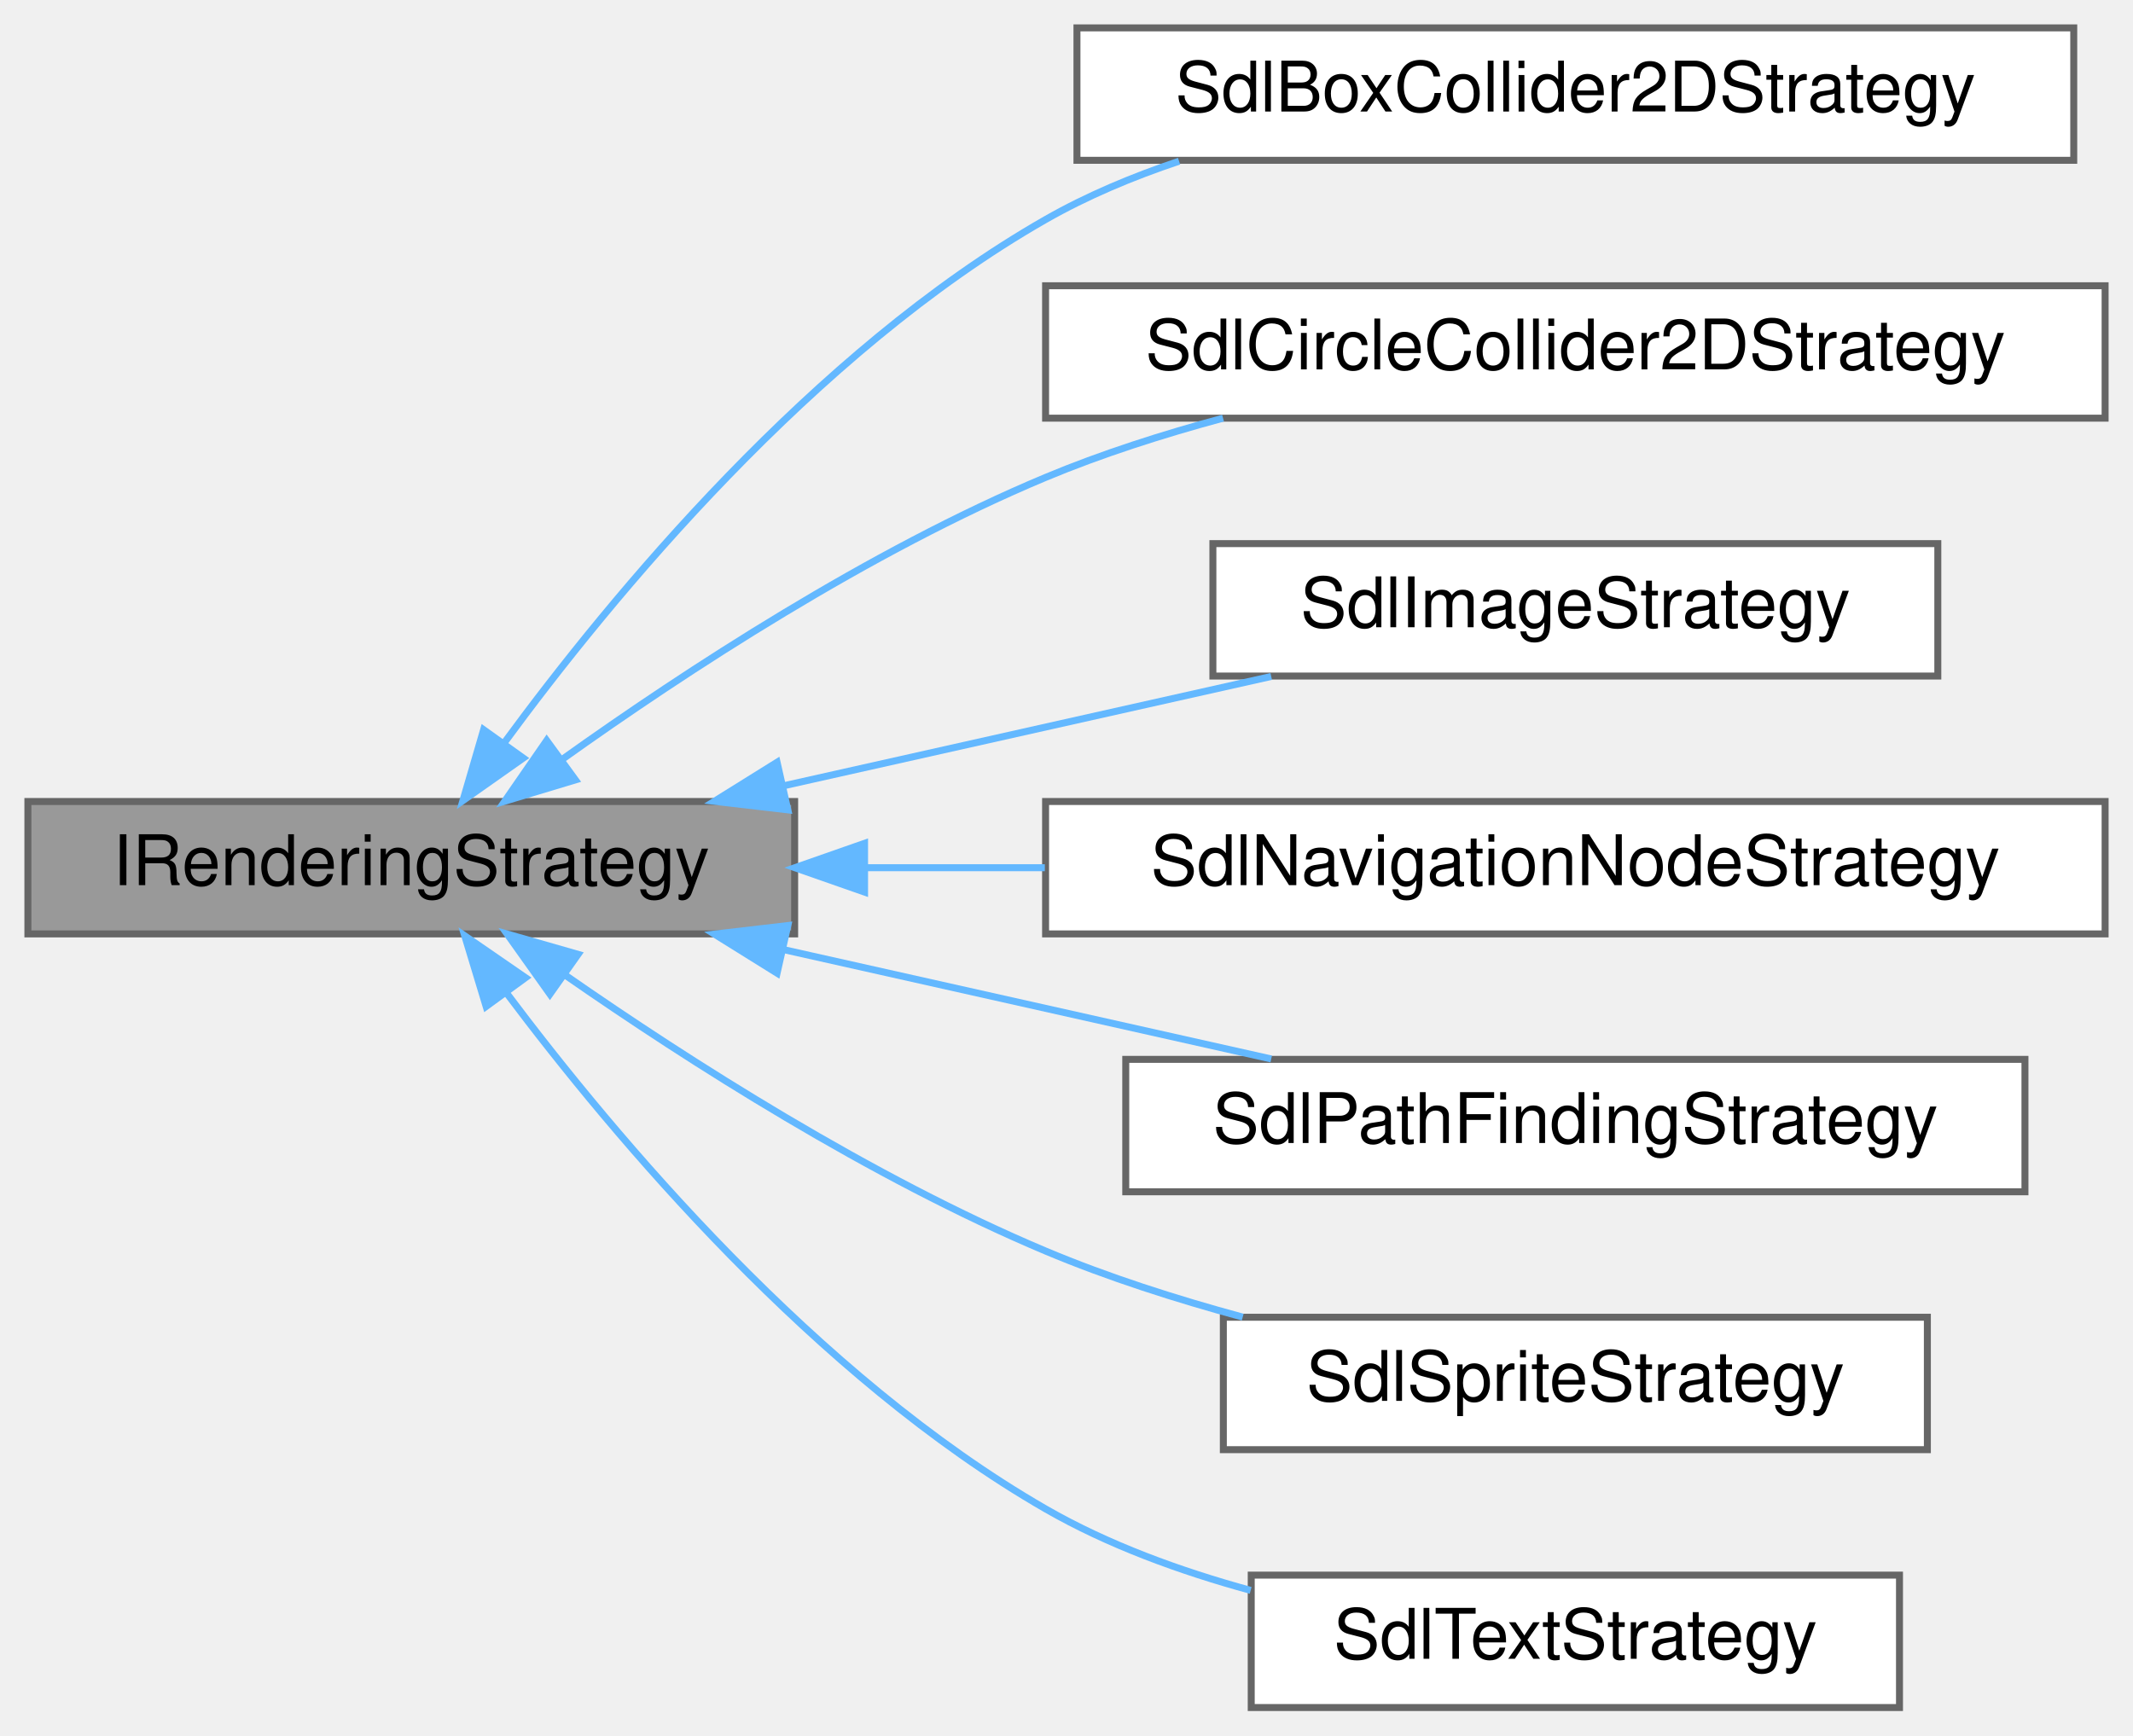
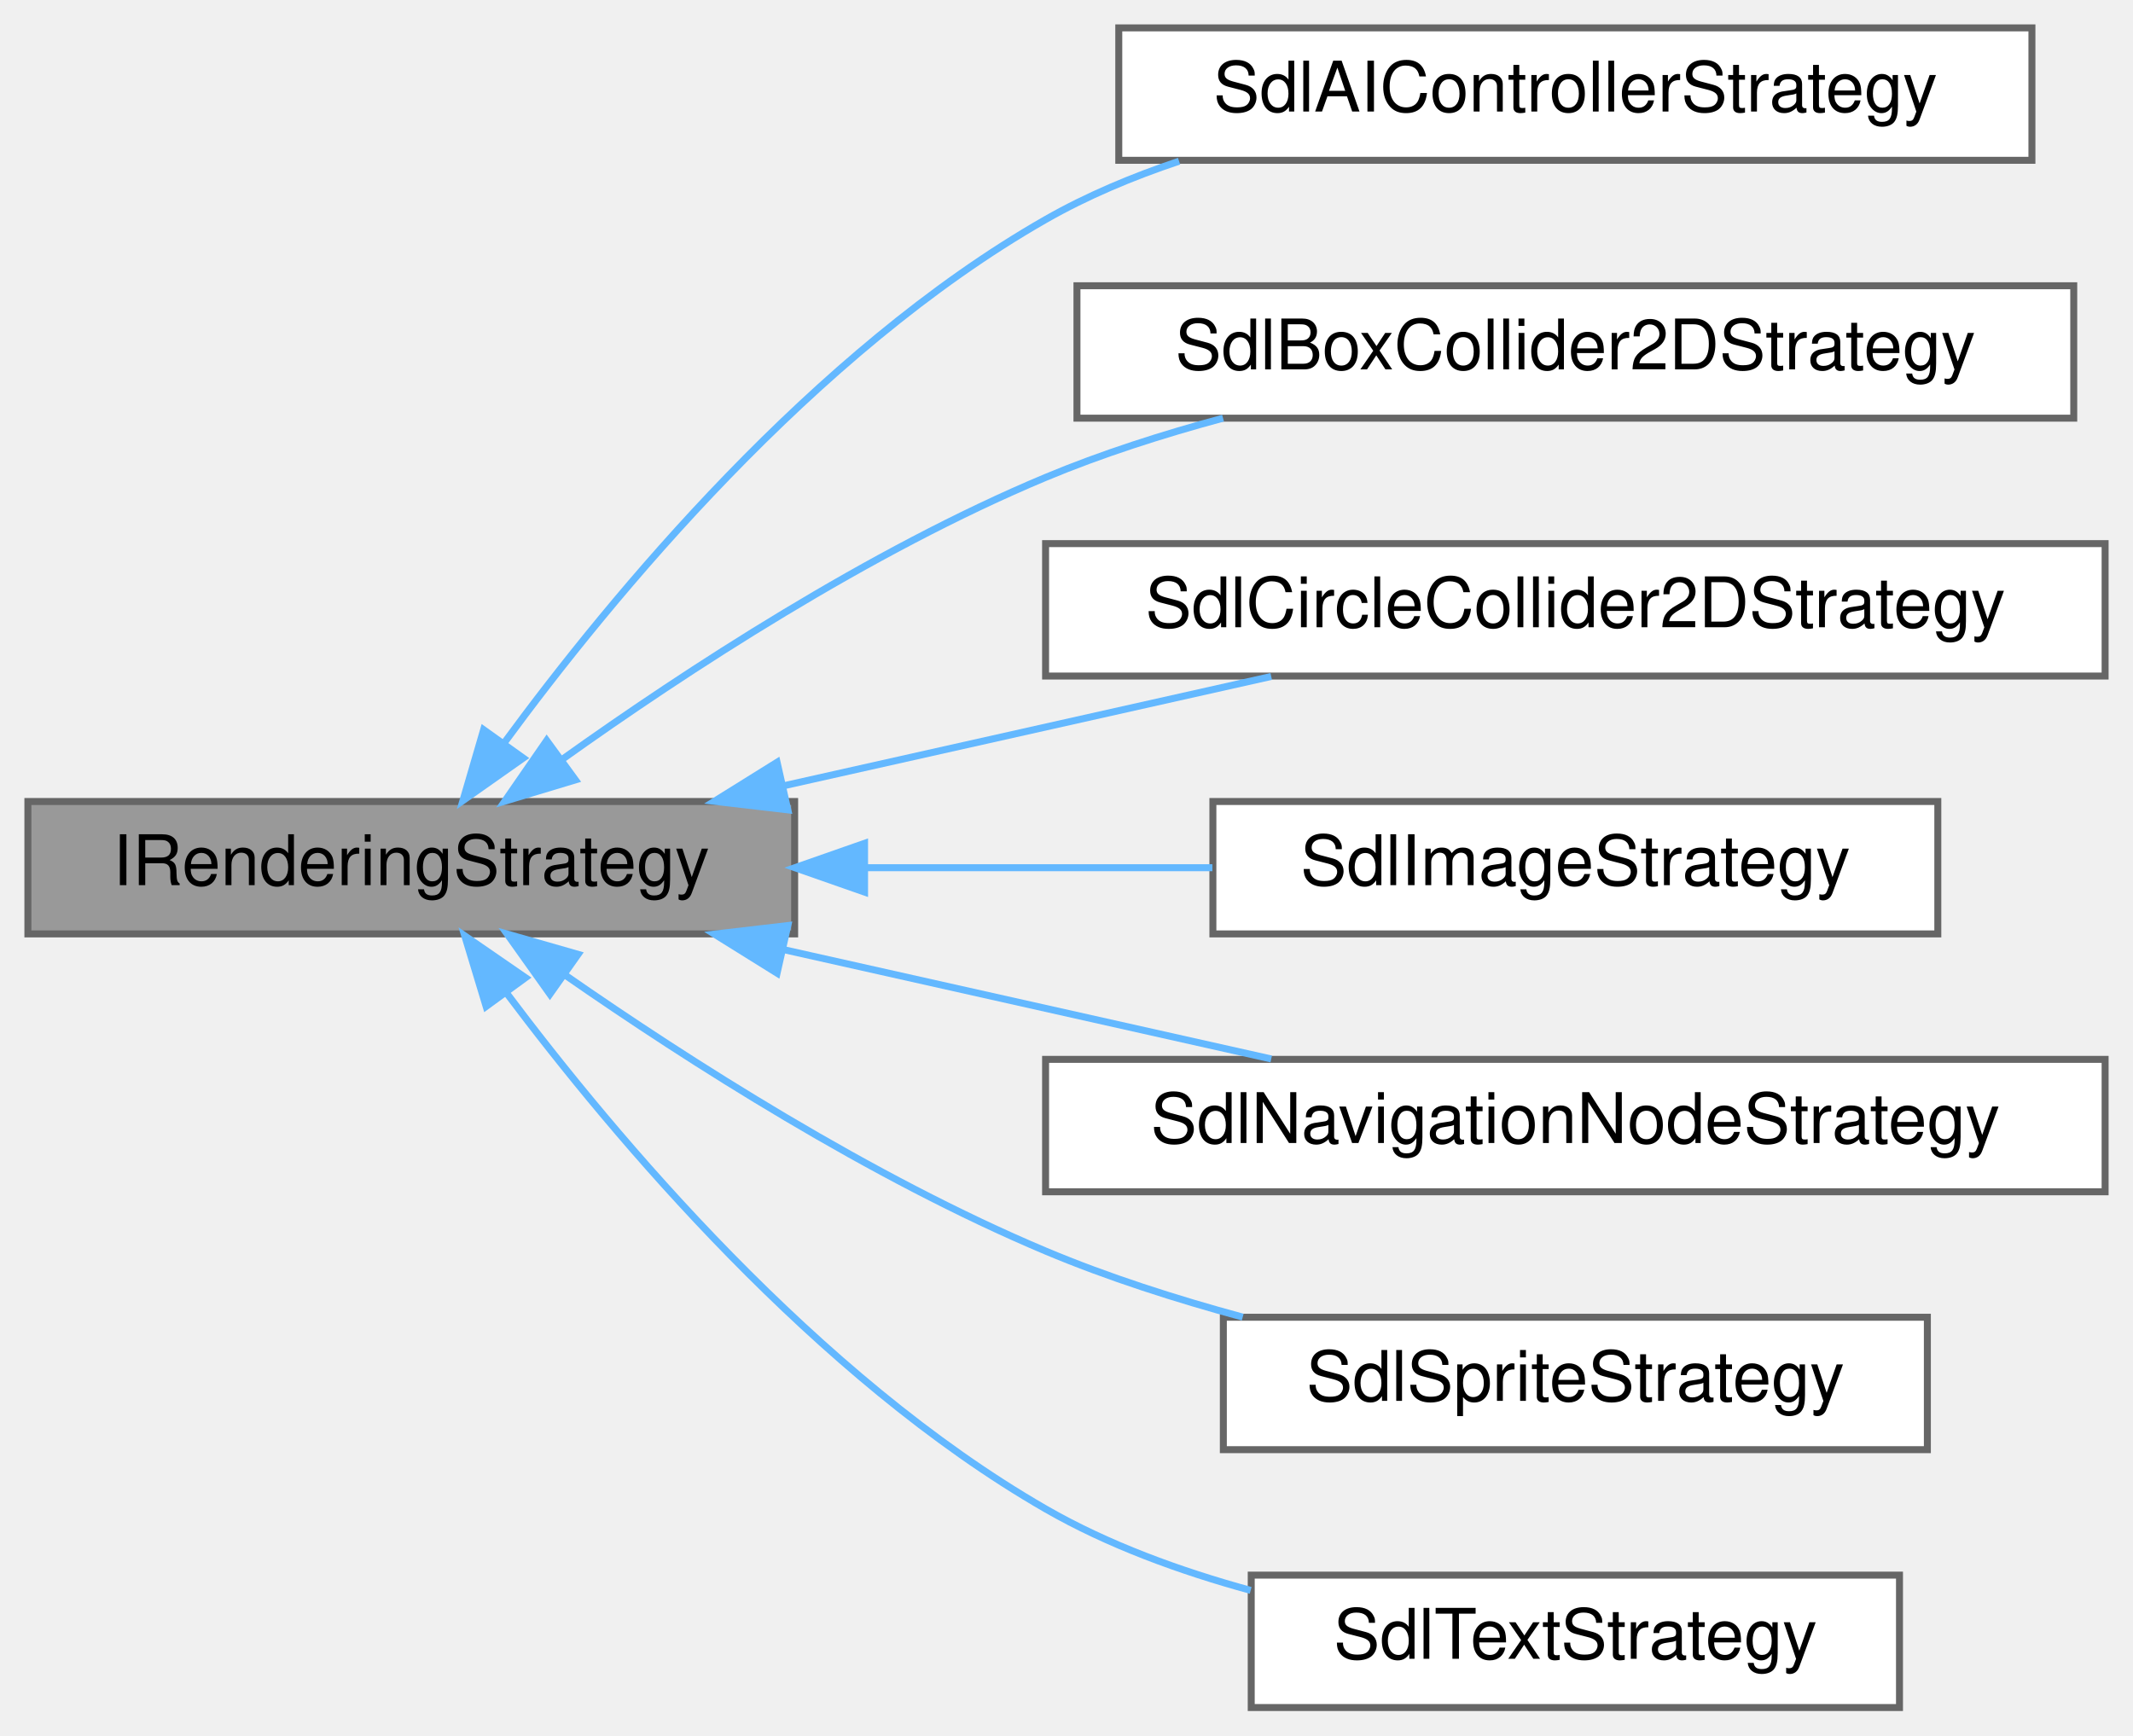
<svg xmlns="http://www.w3.org/2000/svg" xmlns:xlink="http://www.w3.org/1999/xlink" width="306pt" height="249pt" viewBox="0.00 0.00 306.00 249.00">
  <g id="graph0" class="graph" transform="scale(1 1) rotate(0) translate(4 245)">
    <g id="Node000001" class="node">
      <g id="a_Node000001">
        <a xlink:title="Interface for rendering strategies used by renderable components.">
          <polygon fill="#999999" stroke="#666666" points="110,-130 0,-130 0,-111 110,-111 110,-130" />
          <text text-anchor="middle" x="55" y="-118" font-family="Helvetica,sans-Serif" font-size="10.00">IRenderingStrategy</text>
        </a>
      </g>
    </g>
    <g id="Node000002" class="node">
      <g id="a_Node000002">
-         <a xlink:href="class_sdl_box_collider2_d_strategy.html" target="_top" xlink:title="SDL implementation of the box collider 2D rendering strategy.">
-           <polygon fill="white" stroke="#666666" points="293.5,-241 150.5,-241 150.5,-222 293.5,-222 293.5,-241" />
-           <text text-anchor="middle" x="222" y="-229" font-family="Helvetica,sans-Serif" font-size="10.00">SdlBoxCollider2DStrategy</text>
+         <a xlink:href="class_sdl_a_i_controller_strategy.html" target="_top" xlink:title="SDL implementation of the AIController rendering strategy.">
+           <polygon fill="white" stroke="#666666" points="287.5,-241 156.5,-241 156.5,-222 287.5,-222 287.5,-241" />
+           <text text-anchor="middle" x="222" y="-229" font-family="Helvetica,sans-Serif" font-size="10.00">SdlAIControllerStrategy</text>
        </a>
      </g>
    </g>
    <g id="edge1_Node000001_Node000002" class="edge">
      <g id="a_edge1_Node000001_Node000002">
        <a xlink:title=" ">
          <path fill="none" stroke="#63b8ff" d="M68.24,-138.29C83.81,-159.51 112.71,-194.5 146,-213.5 151.93,-216.89 158.48,-219.64 165.15,-221.87" />
          <polygon fill="#63b8ff" stroke="#63b8ff" points="71.07,-136.23 62.41,-130.13 65.38,-140.3 71.07,-136.23" />
        </a>
      </g>
    </g>
    <g id="Node000003" class="node">
      <g id="a_Node000003">
-         <a xlink:href="class_sdl_circle_collider2_d_strategy.html" target="_top" xlink:title="SDL implementation of the box collider 2D rendering strategy.">
-           <polygon fill="white" stroke="#666666" points="298,-204 146,-204 146,-185 298,-185 298,-204" />
-           <text text-anchor="middle" x="222" y="-192" font-family="Helvetica,sans-Serif" font-size="10.00">SdlCircleCollider2DStrategy</text>
+         <a xlink:href="class_sdl_box_collider2_d_strategy.html" target="_top" xlink:title="SDL implementation of the box collider 2D rendering strategy.">
+           <polygon fill="white" stroke="#666666" points="293.5,-204 150.5,-204 150.5,-185 293.5,-185 293.5,-204" />
+           <text text-anchor="middle" x="222" y="-192" font-family="Helvetica,sans-Serif" font-size="10.00">SdlBoxCollider2DStrategy</text>
        </a>
      </g>
    </g>
    <g id="edge2_Node000001_Node000003" class="edge">
      <g id="a_edge2_Node000001_Node000003">
        <a xlink:title=" ">
          <path fill="none" stroke="#63b8ff" d="M76.76,-136.12C94.36,-148.68 120.7,-165.92 146,-176.5 154.03,-179.86 162.82,-182.67 171.46,-185" />
          <polygon fill="#63b8ff" stroke="#63b8ff" points="78.55,-133.1 68.41,-130.04 74.43,-138.75 78.55,-133.1" />
        </a>
      </g>
    </g>
    <g id="Node000004" class="node">
      <g id="a_Node000004">
-         <a xlink:href="class_sdl_image_strategy.html" target="_top" xlink:title="SDL implementation of the image rendering strategy.">
-           <polygon fill="white" stroke="#666666" points="274,-167 170,-167 170,-148 274,-148 274,-167" />
-           <text text-anchor="middle" x="222" y="-155" font-family="Helvetica,sans-Serif" font-size="10.00">SdlImageStrategy</text>
+         <a xlink:href="class_sdl_circle_collider2_d_strategy.html" target="_top" xlink:title="SDL implementation of the box collider 2D rendering strategy.">
+           <polygon fill="white" stroke="#666666" points="298,-167 146,-167 146,-148 298,-148 298,-167" />
+           <text text-anchor="middle" x="222" y="-155" font-family="Helvetica,sans-Serif" font-size="10.00">SdlCircleCollider2DStrategy</text>
        </a>
      </g>
    </g>
    <g id="edge3_Node000001_Node000004" class="edge">
      <g id="a_edge3_Node000001_Node000004">
        <a xlink:title=" ">
          <path fill="none" stroke="#63b8ff" d="M108.27,-132.22C130.86,-137.29 156.97,-143.14 178.37,-147.94" />
          <polygon fill="#63b8ff" stroke="#63b8ff" points="109.02,-128.8 98.49,-130.03 107.48,-135.63 109.02,-128.8" />
        </a>
      </g>
    </g>
    <g id="Node000005" class="node">
      <g id="a_Node000005">
-         <a xlink:href="class_sdl_navigation_node_strategy.html" target="_top" xlink:title="SDL implementation of the navigation node rendering strategy.">
-           <polygon fill="white" stroke="#666666" points="298,-130 146,-130 146,-111 298,-111 298,-130" />
-           <text text-anchor="middle" x="222" y="-118" font-family="Helvetica,sans-Serif" font-size="10.00">SdlNavigationNodeStrategy</text>
+         <a xlink:href="class_sdl_image_strategy.html" target="_top" xlink:title="SDL implementation of the image rendering strategy.">
+           <polygon fill="white" stroke="#666666" points="274,-130 170,-130 170,-111 274,-111 274,-130" />
+           <text text-anchor="middle" x="222" y="-118" font-family="Helvetica,sans-Serif" font-size="10.00">SdlImageStrategy</text>
        </a>
      </g>
    </g>
    <g id="edge4_Node000001_Node000005" class="edge">
      <g id="a_edge4_Node000001_Node000005">
        <a xlink:title=" ">
-           <path fill="none" stroke="#63b8ff" d="M120.15,-120.5C128.59,-120.5 137.29,-120.5 145.89,-120.5" />
+           <path fill="none" stroke="#63b8ff" d="M120.15,-120.5C136.65,-120.5 154.19,-120.5 169.93,-120.5" />
          <polygon fill="#63b8ff" stroke="#63b8ff" points="120.03,-117 110.03,-120.5 120.03,-124 120.03,-117" />
        </a>
      </g>
    </g>
    <g id="Node000006" class="node">
      <g id="a_Node000006">
-         <a xlink:href="class_sdl_path_finding_strategy.html" target="_top" xlink:title="SDL implementation of the pathfinding rendering strategy.">
-           <polygon fill="white" stroke="#666666" points="286.5,-93 157.5,-93 157.5,-74 286.5,-74 286.5,-93" />
-           <text text-anchor="middle" x="222" y="-81" font-family="Helvetica,sans-Serif" font-size="10.00">SdlPathFindingStrategy</text>
+         <a xlink:href="class_sdl_navigation_node_strategy.html" target="_top" xlink:title="SDL implementation of the navigation node rendering strategy.">
+           <polygon fill="white" stroke="#666666" points="298,-93 146,-93 146,-74 298,-74 298,-93" />
+           <text text-anchor="middle" x="222" y="-81" font-family="Helvetica,sans-Serif" font-size="10.00">SdlNavigationNodeStrategy</text>
        </a>
      </g>
    </g>
    <g id="edge5_Node000001_Node000006" class="edge">
      <g id="a_edge5_Node000001_Node000006">
        <a xlink:title=" ">
          <path fill="none" stroke="#63b8ff" d="M108.27,-108.78C130.86,-103.71 156.97,-97.86 178.37,-93.06" />
          <polygon fill="#63b8ff" stroke="#63b8ff" points="107.48,-105.37 98.49,-110.97 109.02,-112.2 107.48,-105.37" />
        </a>
      </g>
    </g>
    <g id="Node000007" class="node">
      <g id="a_Node000007">
        <a xlink:href="class_sdl_sprite_strategy.html" target="_top" xlink:title="SDL implementation of the sprite rendering strategy.">
          <polygon fill="white" stroke="#666666" points="272.5,-56 171.5,-56 171.5,-37 272.5,-37 272.5,-56" />
          <text text-anchor="middle" x="222" y="-44" font-family="Helvetica,sans-Serif" font-size="10.00">SdlSpriteStrategy</text>
        </a>
      </g>
    </g>
    <g id="edge6_Node000001_Node000007" class="edge">
      <g id="a_edge6_Node000001_Node000007">
        <a xlink:title=" ">
          <path fill="none" stroke="#63b8ff" d="M77.14,-105.05C94.78,-92.79 120.99,-76.02 146,-65.5 154.91,-61.75 164.75,-58.6 174.28,-56.02" />
          <polygon fill="#63b8ff" stroke="#63b8ff" points="74.89,-102.36 68.75,-110.99 78.93,-108.07 74.89,-102.36" />
        </a>
      </g>
    </g>
    <g id="Node000008" class="node">
      <g id="a_Node000008">
        <a xlink:href="class_sdl_text_strategy.html" target="_top" xlink:title="SDL implementation of the text rendering strategy.">
          <polygon fill="white" stroke="#666666" points="268.5,-19 175.5,-19 175.5,0 268.5,0 268.5,-19" />
          <text text-anchor="middle" x="222" y="-7" font-family="Helvetica,sans-Serif" font-size="10.00">SdlTextStrategy</text>
        </a>
      </g>
    </g>
    <g id="edge7_Node000001_Node000008" class="edge">
      <g id="a_edge7_Node000001_Node000008">
        <a xlink:title=" ">
          <path fill="none" stroke="#63b8ff" d="M68.57,-102.65C84.28,-81.7 113.13,-47.42 146,-28.5 154.96,-23.34 165.32,-19.57 175.42,-16.81" />
          <polygon fill="#63b8ff" stroke="#63b8ff" points="65.74,-100.59 62.67,-110.73 71.39,-104.72 65.74,-100.59" />
        </a>
      </g>
    </g>
  </g>
</svg>
